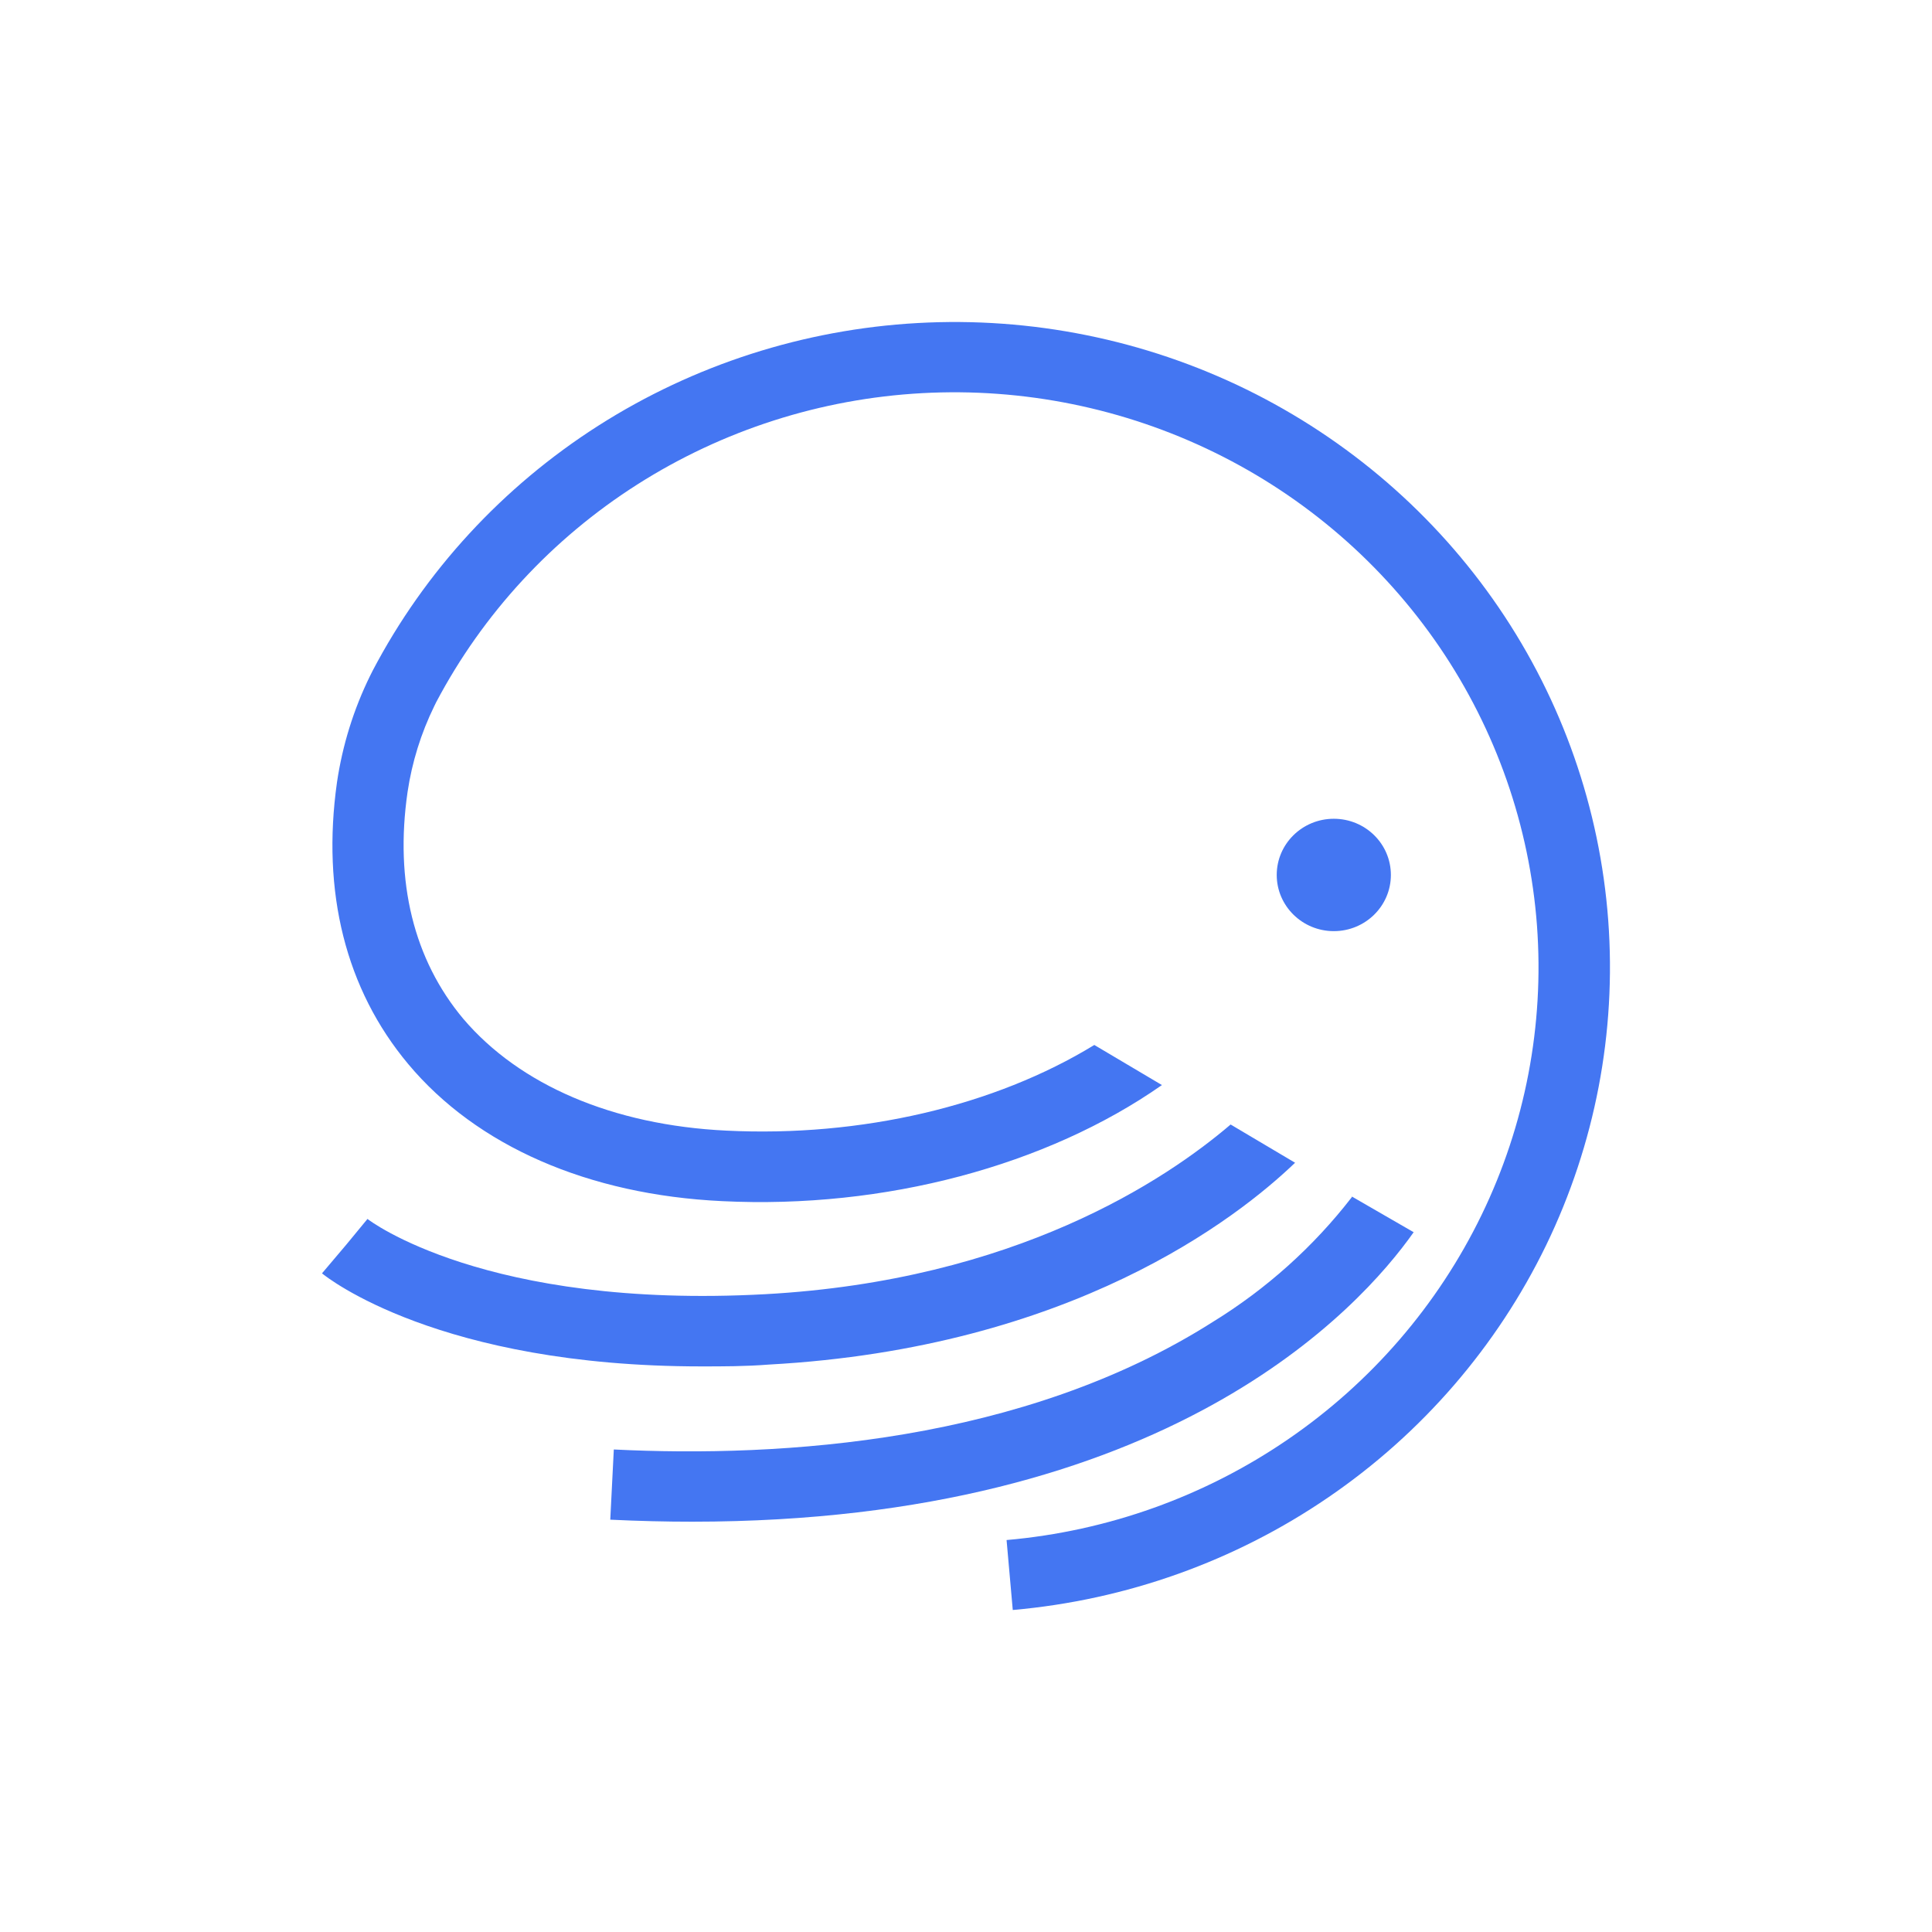
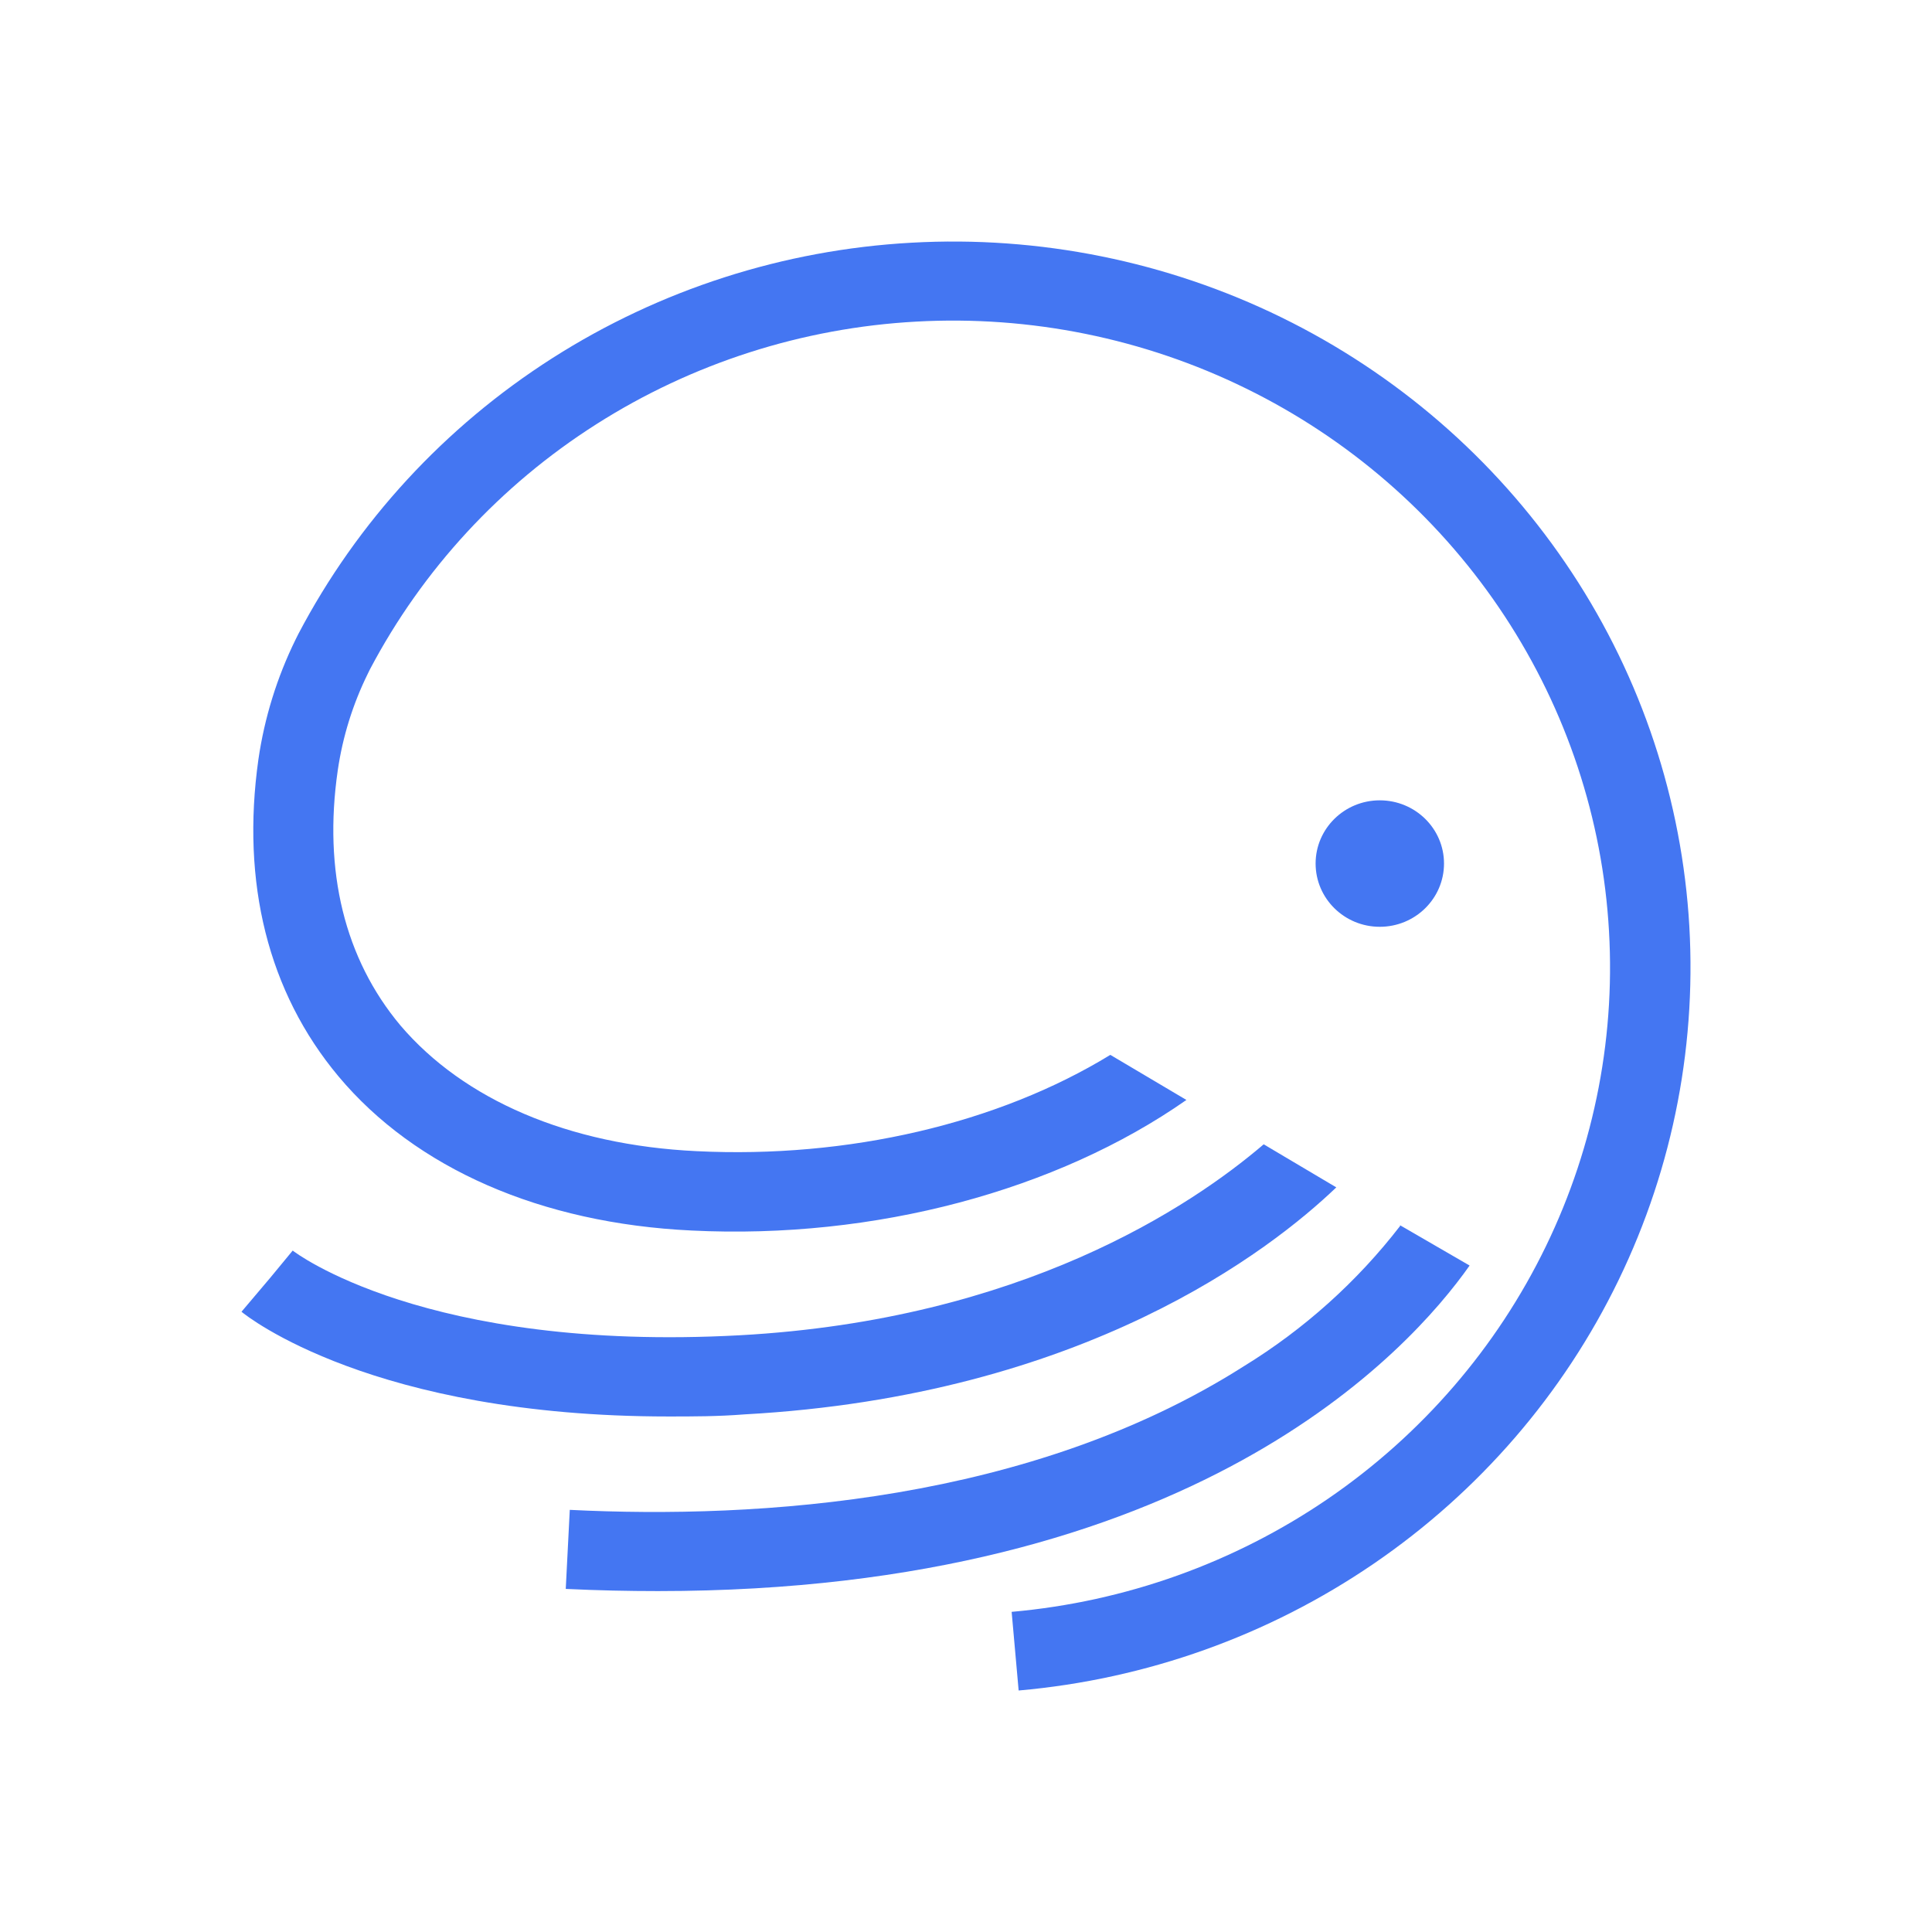
<svg xmlns="http://www.w3.org/2000/svg" width="24" height="24" viewBox="0 0 24 24" fill="none">
-   <path d="M13.594 12.981C12.356 13.738 10.7 14.128 9.022 14.045C7.611 13.977 6.454 13.477 5.755 12.656C5.14 11.922 4.901 10.953 5.063 9.838C5.118 9.468 5.23 9.108 5.395 8.771L5.418 8.724C5.999 7.623 6.861 6.69 7.919 6.017C8.977 5.344 10.195 4.953 11.453 4.884C12.71 4.815 13.965 5.07 15.092 5.623C16.22 6.176 17.181 7.009 17.883 8.039C18.584 9.069 19.001 10.261 19.093 11.499C19.184 12.736 18.947 13.975 18.404 15.094C17.861 16.213 17.032 17.174 15.997 17.882C14.963 18.59 13.759 19.021 12.504 19.131L12.581 20C13.99 19.876 15.342 19.394 16.503 18.599C17.665 17.805 18.596 16.726 19.206 15.47C19.815 14.213 20.081 12.822 19.978 11.433C19.875 10.044 19.407 8.705 18.619 7.549C17.831 6.393 16.75 5.459 15.484 4.838C14.217 4.218 12.809 3.934 11.397 4.013C9.985 4.092 8.618 4.532 7.431 5.289C6.244 6.047 5.278 7.095 4.629 8.332L4.598 8.394C4.392 8.813 4.254 9.259 4.186 9.719C3.994 11.078 4.292 12.287 5.071 13.218C5.922 14.236 7.308 14.842 8.97 14.921C10.994 15.021 13.006 14.478 14.434 13.479L13.594 12.981Z" fill="#4476F2" />
-   <path d="M15.287 13.969C14.482 14.658 12.61 15.907 9.504 16.077C6.028 16.266 4.578 15.154 4.565 15.142L4.284 15.483L4.567 15.148L4 15.818C4.061 15.869 5.451 16.974 8.714 16.974C8.981 16.974 9.262 16.974 9.554 16.951C13.308 16.745 15.37 15.133 16.088 14.444L15.287 13.969Z" fill="#4476F2" />
-   <path d="M16.794 14.87C16.318 15.486 15.732 16.012 15.065 16.422C12.712 17.917 9.72 18.11 7.625 18.006L7.581 18.878C7.933 18.895 8.271 18.903 8.599 18.903C14.507 18.903 16.894 16.253 17.561 15.307L16.792 14.863" fill="#4476F2" />
-   <path d="M16.569 11.567C16.961 11.567 17.278 11.254 17.278 10.869C17.278 10.483 16.961 10.171 16.569 10.171C16.178 10.171 15.86 10.483 15.86 10.869C15.86 11.254 16.178 11.567 16.569 11.567Z" fill="#4476F2" />
+   <path d="M13.793 13.104C12.401 13.956 10.537 14.394 8.65 14.3C7.063 14.224 5.761 13.662 4.974 12.738C4.282 11.912 4.014 10.822 4.196 9.568C4.257 9.151 4.383 8.746 4.57 8.367L4.596 8.314C5.249 7.076 6.218 6.026 7.409 5.269C8.599 4.512 9.969 4.072 11.384 3.995C12.799 3.917 14.21 4.203 15.479 4.826C16.747 5.448 17.829 6.385 18.618 7.544C19.407 8.703 19.877 10.044 19.979 11.436C20.082 12.828 19.815 14.222 19.204 15.481C18.594 16.74 17.661 17.821 16.497 18.618C15.333 19.414 13.979 19.898 12.567 20.023L12.654 21C14.239 20.861 15.759 20.318 17.066 19.424C18.373 18.53 19.421 17.317 20.106 15.903C20.792 14.489 21.091 12.924 20.976 11.362C20.86 9.799 20.333 8.293 19.446 6.993C18.559 5.692 17.344 4.641 15.919 3.943C14.495 3.246 12.91 2.926 11.322 3.015C9.733 3.103 8.195 3.598 6.86 4.45C5.525 5.302 4.438 6.482 3.707 7.874L3.672 7.944C3.441 8.414 3.285 8.917 3.21 9.434C2.994 10.963 3.329 12.323 4.204 13.37C5.162 14.515 6.721 15.197 8.591 15.286C10.868 15.399 13.132 14.788 14.738 13.664L13.793 13.104Z" fill="#4476F2" />
+   <path d="M15.698 14.215C14.792 14.99 12.686 16.395 9.192 16.587C5.281 16.8 3.651 15.548 3.636 15.535L3.32 15.918L3.638 15.541L3 16.295C3.069 16.353 4.632 17.596 8.304 17.596C8.604 17.596 8.92 17.596 9.248 17.57C13.471 17.338 15.791 15.524 16.6 14.75L15.698 14.215Z" fill="#4476F2" />
+   <path d="M17.393 15.229C16.858 15.922 16.198 16.514 15.448 16.974C12.801 18.656 9.435 18.873 7.078 18.756L7.028 19.738C7.424 19.757 7.805 19.765 8.174 19.765C14.821 19.765 17.506 16.785 18.256 15.721L17.391 15.22" fill="#4476F2" />
+   <path d="M17.14 11.513C17.581 11.513 17.938 11.161 17.938 10.727C17.938 10.294 17.581 9.942 17.14 9.942C16.7 9.942 16.343 10.294 16.343 10.727C16.343 11.161 16.7 11.513 17.14 11.513Z" fill="#4476F2" />
</svg>
